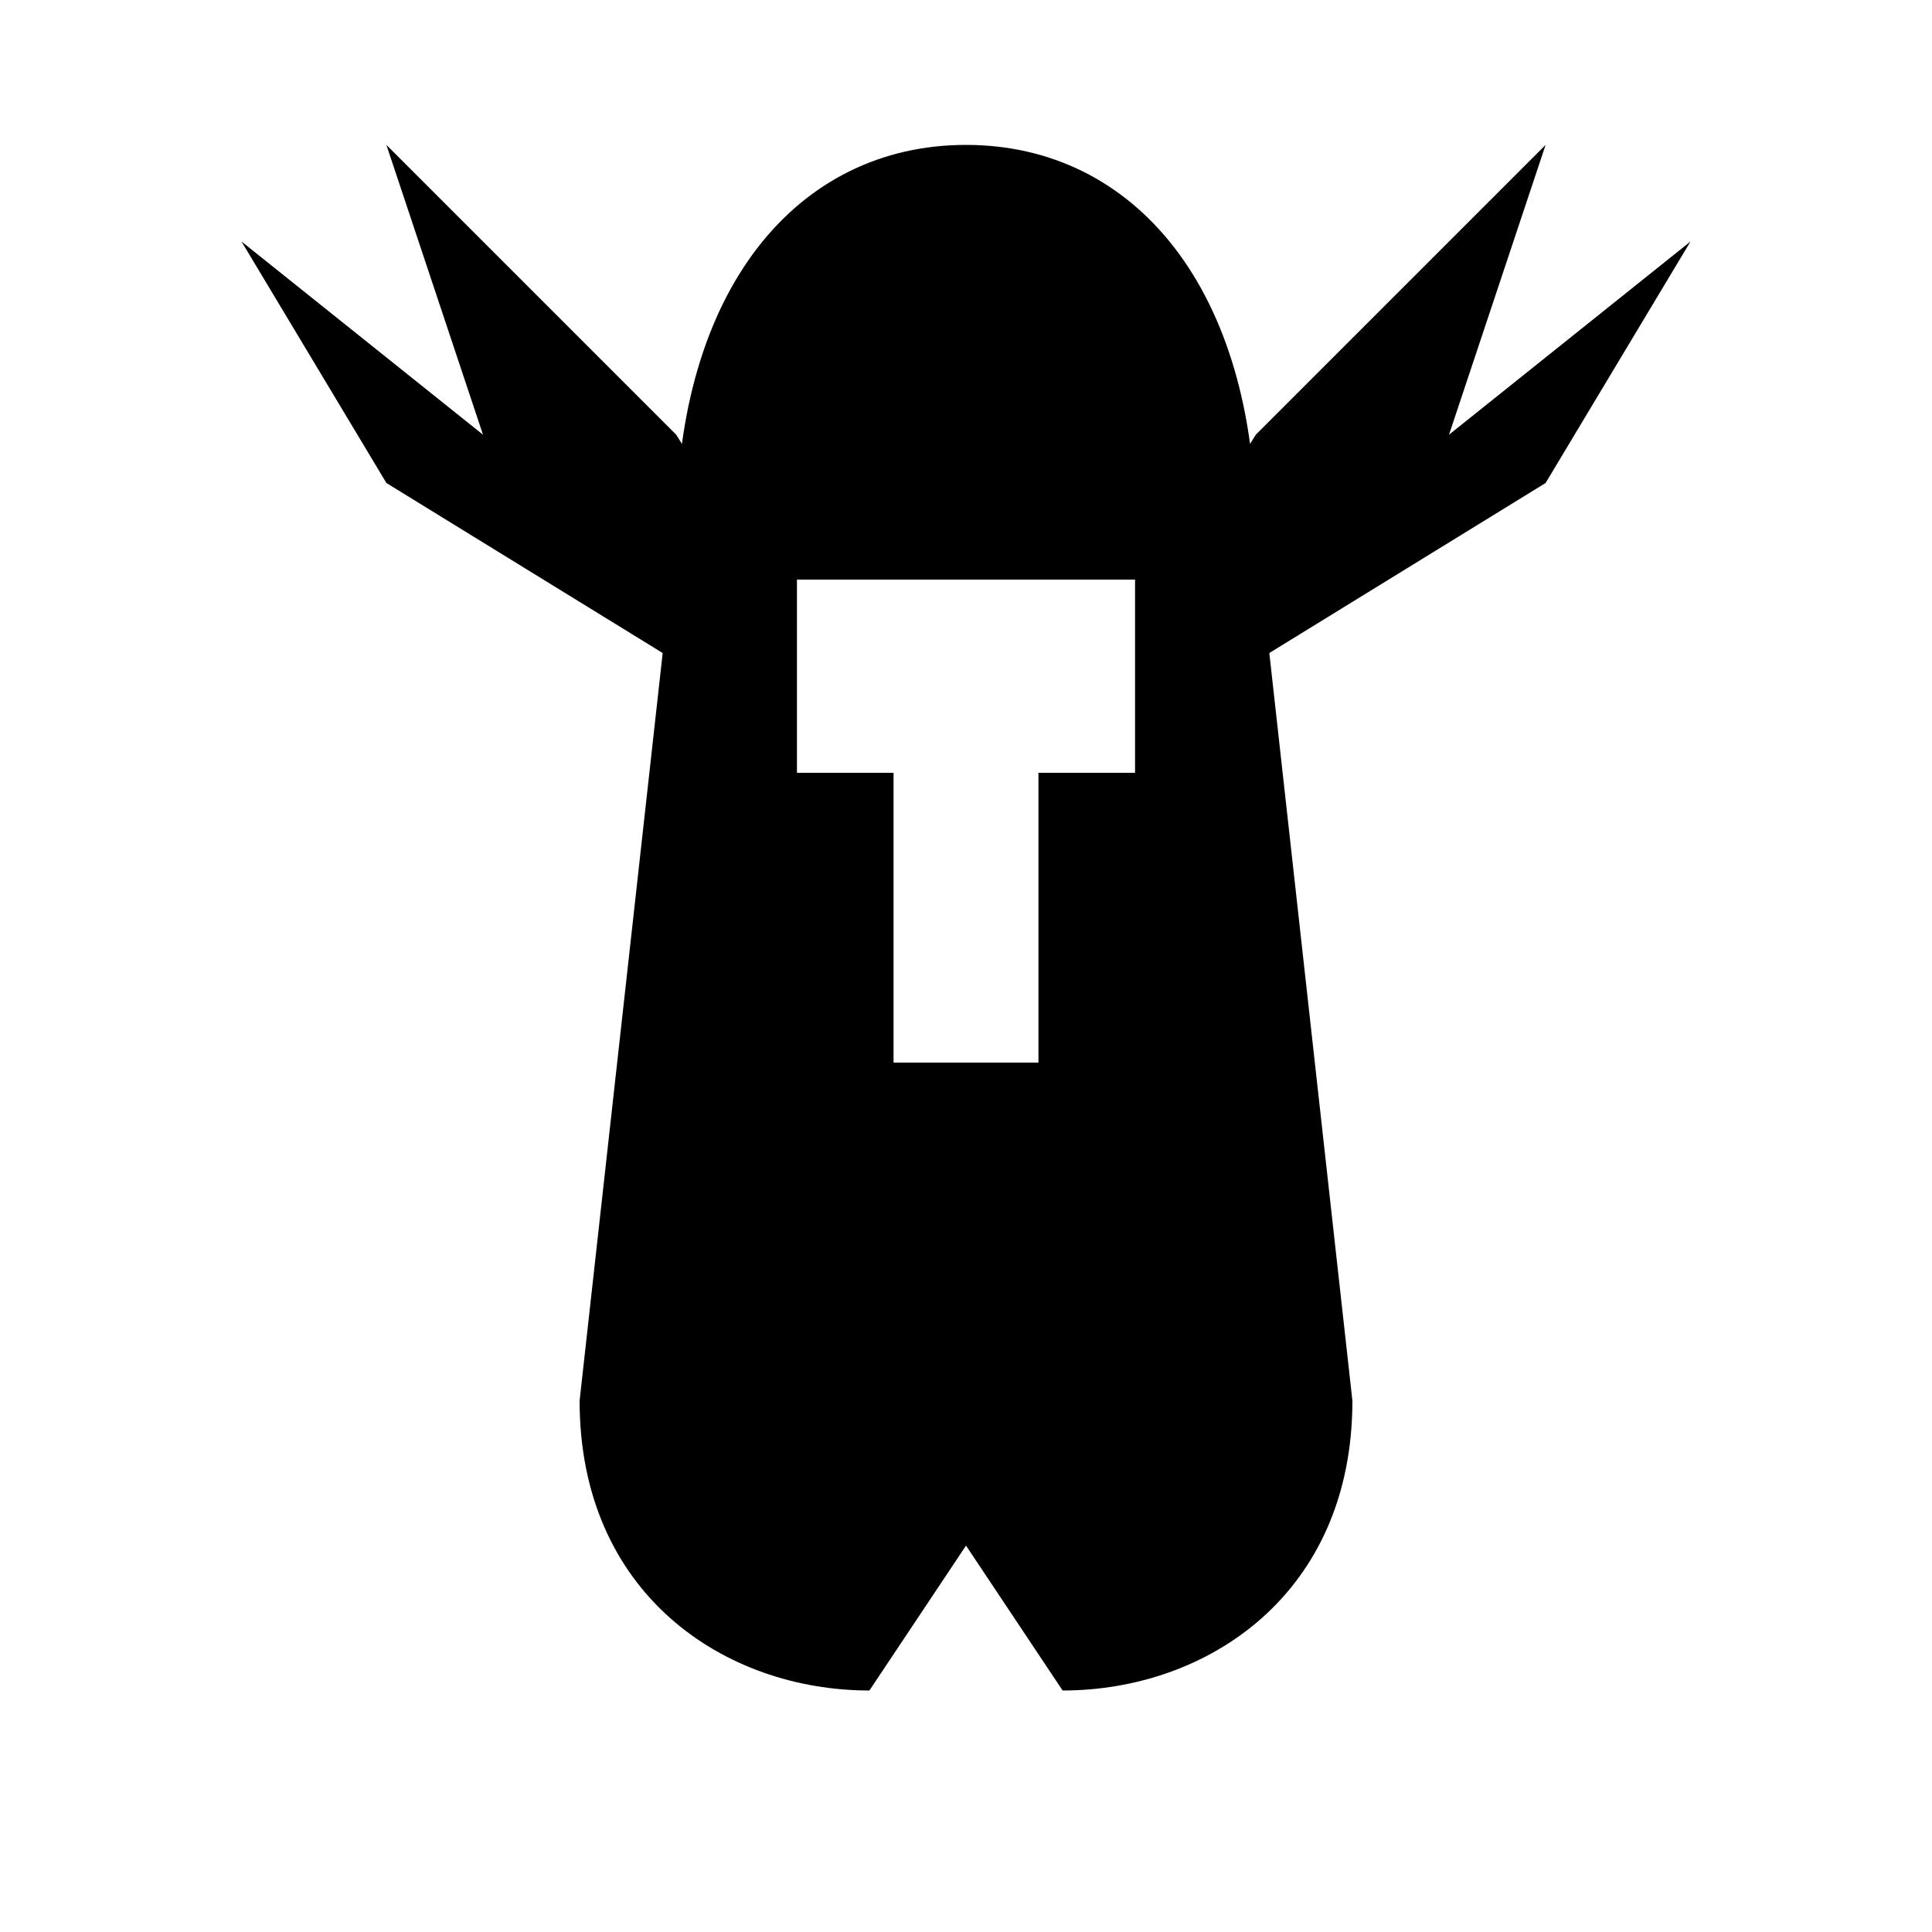
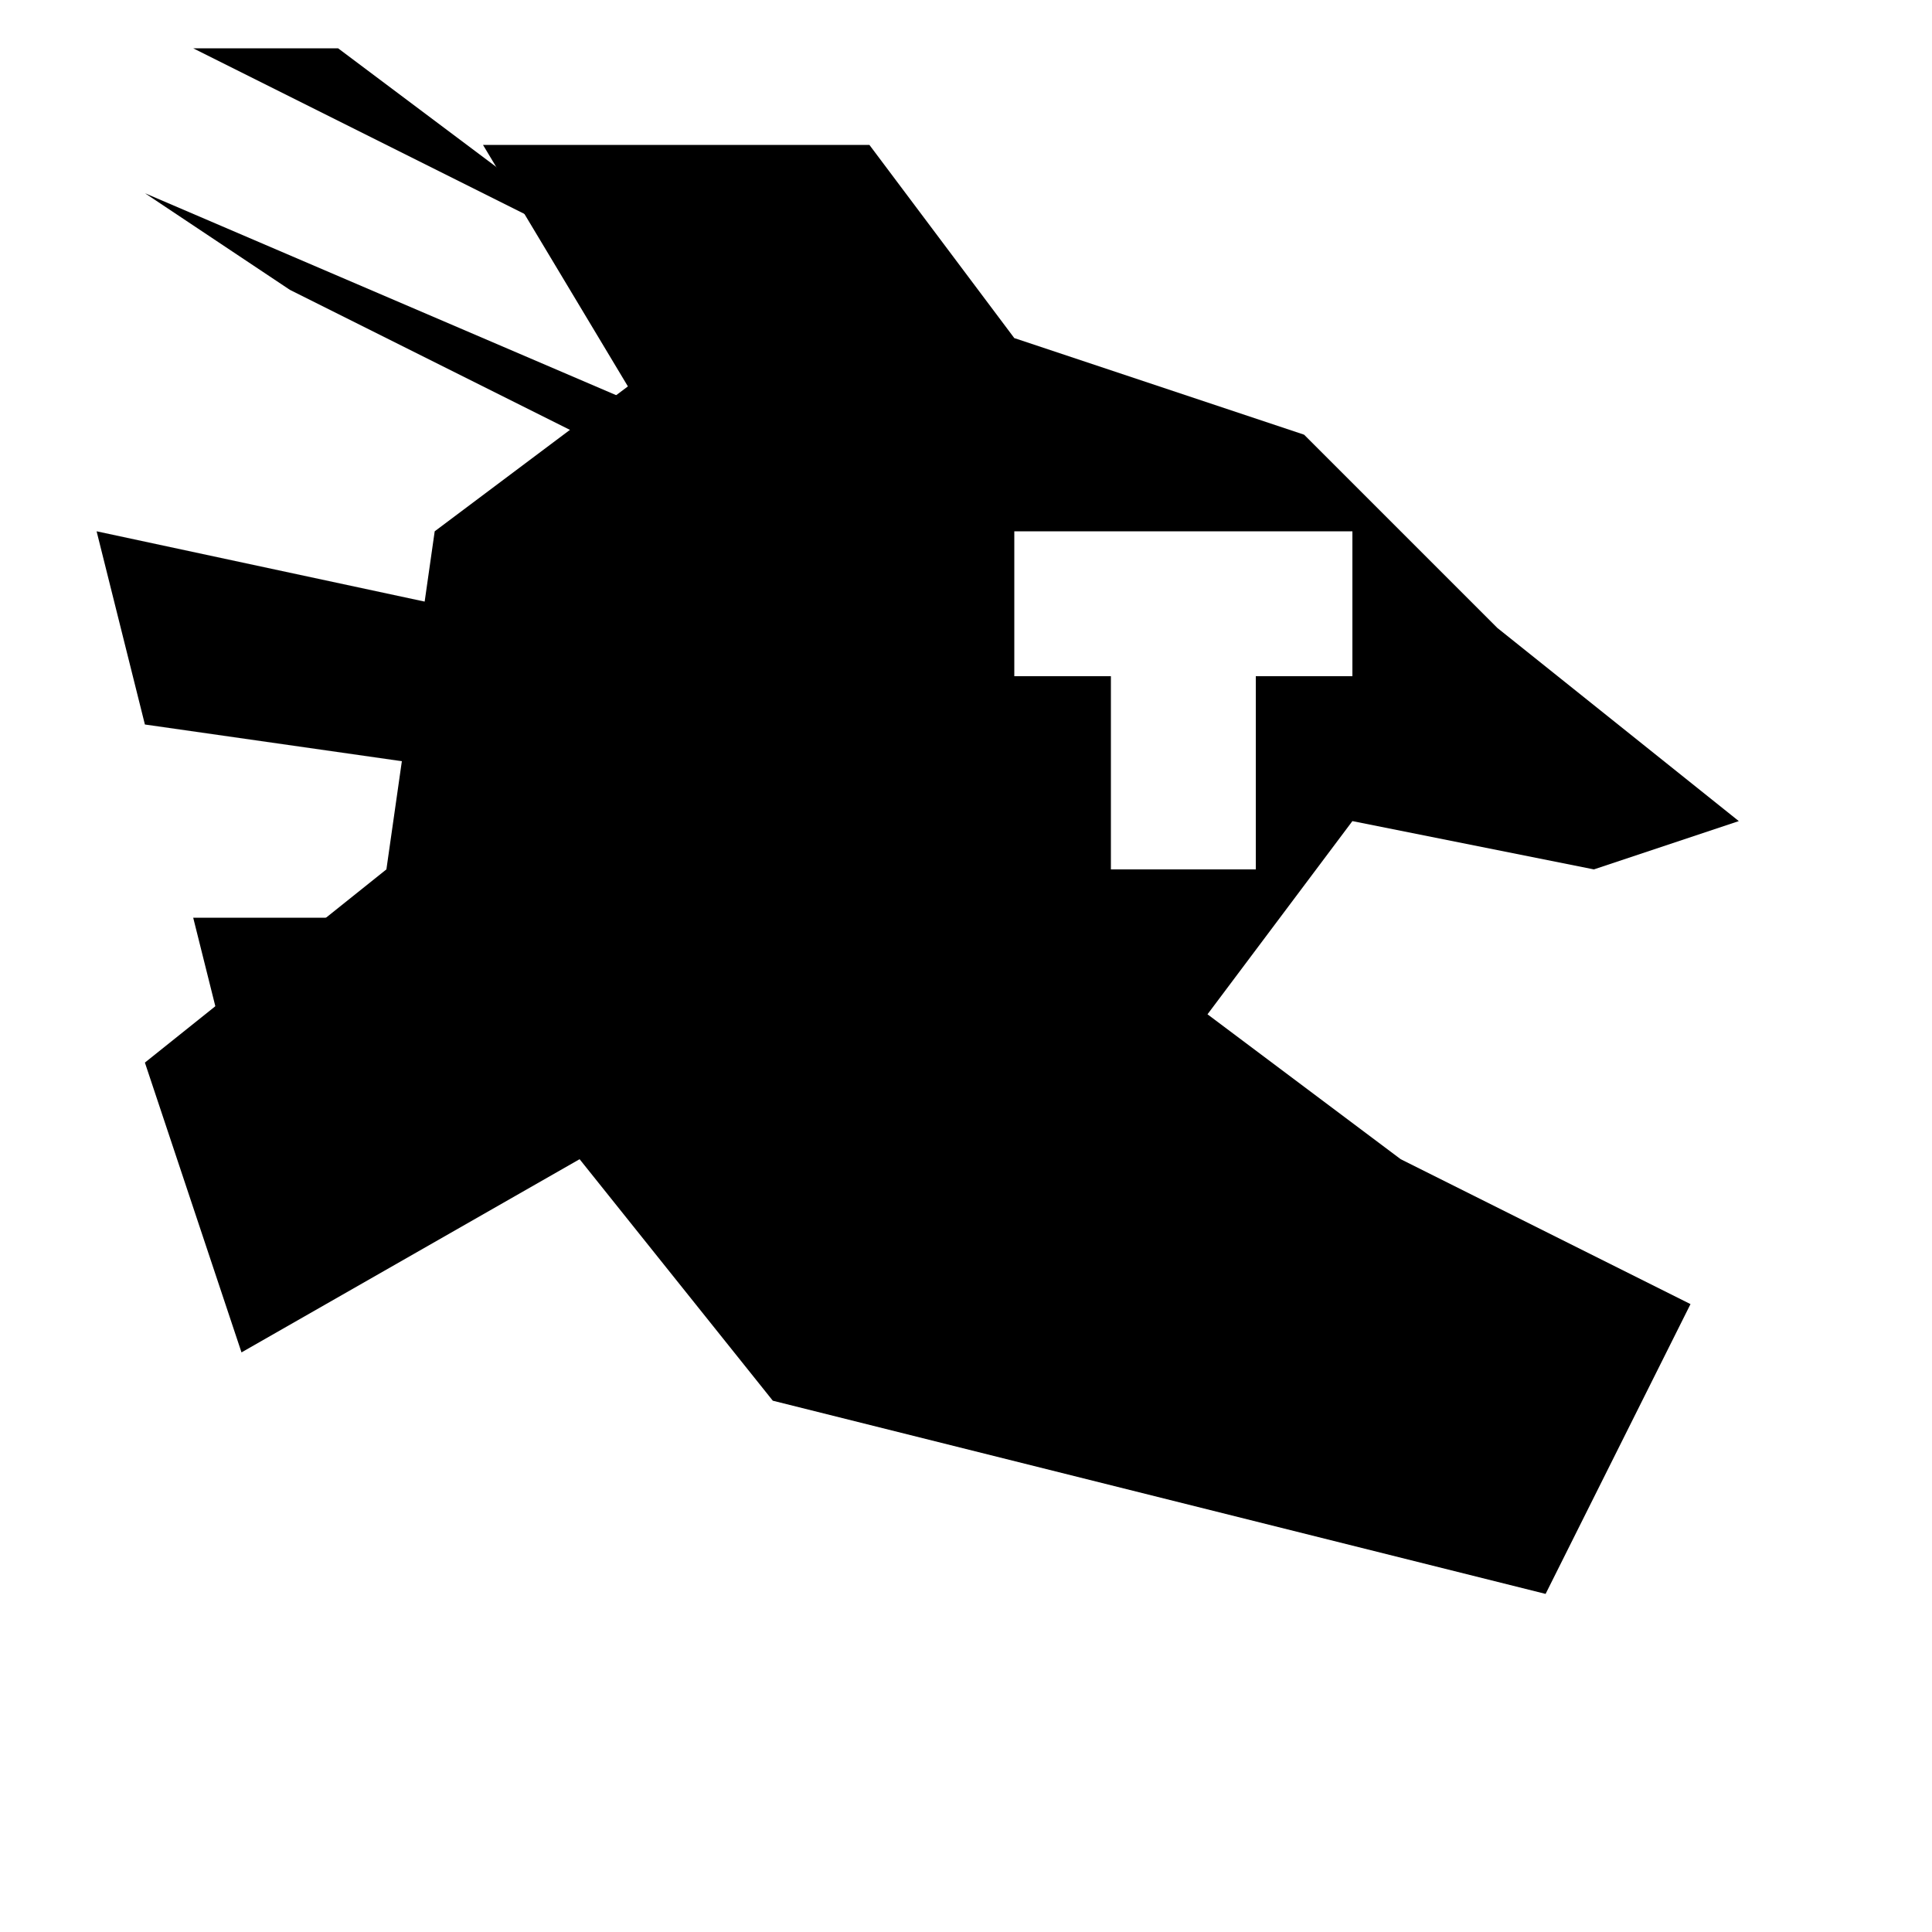
<svg xmlns="http://www.w3.org/2000/svg" viewBox="0 0 80 80" fill="currentColor" role="img" aria-label="Winged charioteer helmet">
-   <path d="M29 28L16 20L10 10L20 18L16 6L28 18L33 26Z" />
-   <path d="M51 28L64 20L70 10L60 18L64 6L52 18L47 26Z" />
-   <path fill-rule="evenodd" d="M28 22C28 12 33 6 40 6C47 6 52 12 52 22L56 58C56 66 50 70 44 70L40 64L36 70C30 70 24 66 24 58ZM33 24H47V32H43V44H37V32H33Z" />
+   <path d="M28 12L8 2L14 2L30 14Z" />
+   <path d="M34 20L6 8L12 12L36 24Z" />
+   <path d="M32 28L4 22L6 30L34 34Z" />
+   <path d="M30 38L8 38L10 46L32 44Z" />
+   <path fill-rule="evenodd" d="M72 34L62 26L54 18L42 14L36 6L20 6L26 16L18 22L16 36L6 44L10 56L24 48L32 58L64 66L70 54L58 48L50 42L56 34L66 36ZM42 22H56V28H52V36H46V28H42Z" />
</svg>
